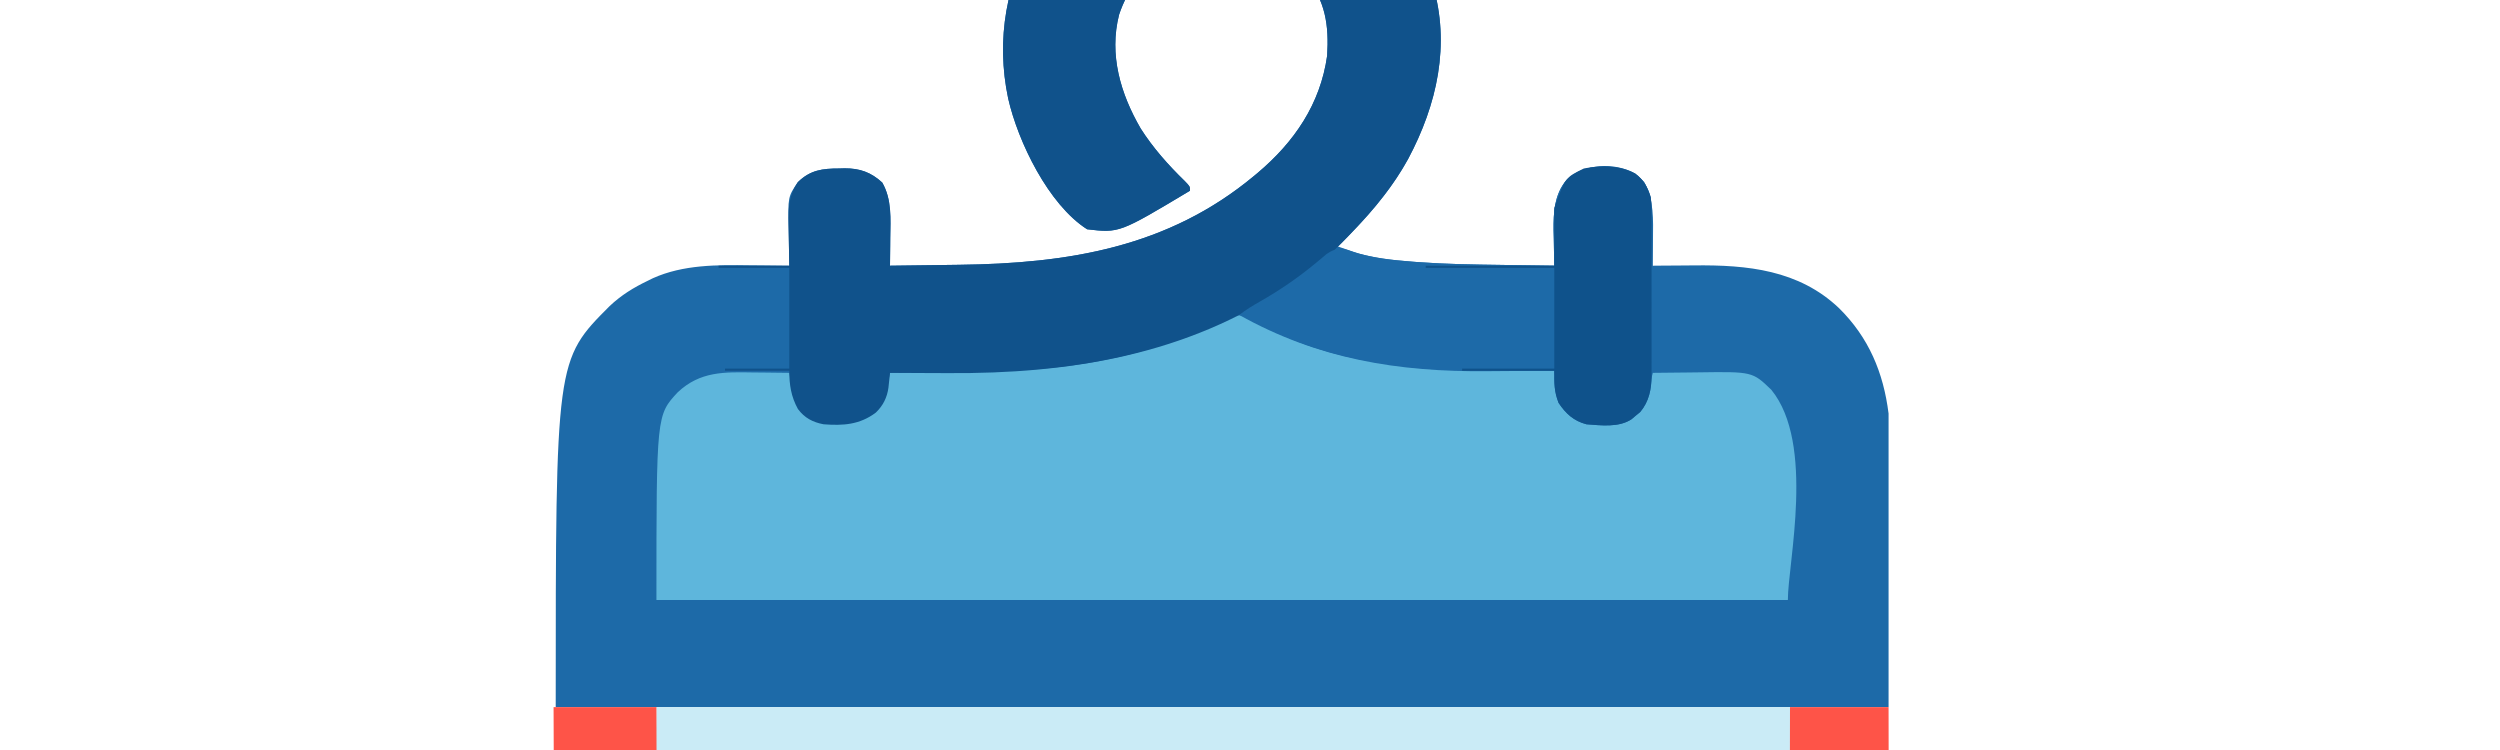
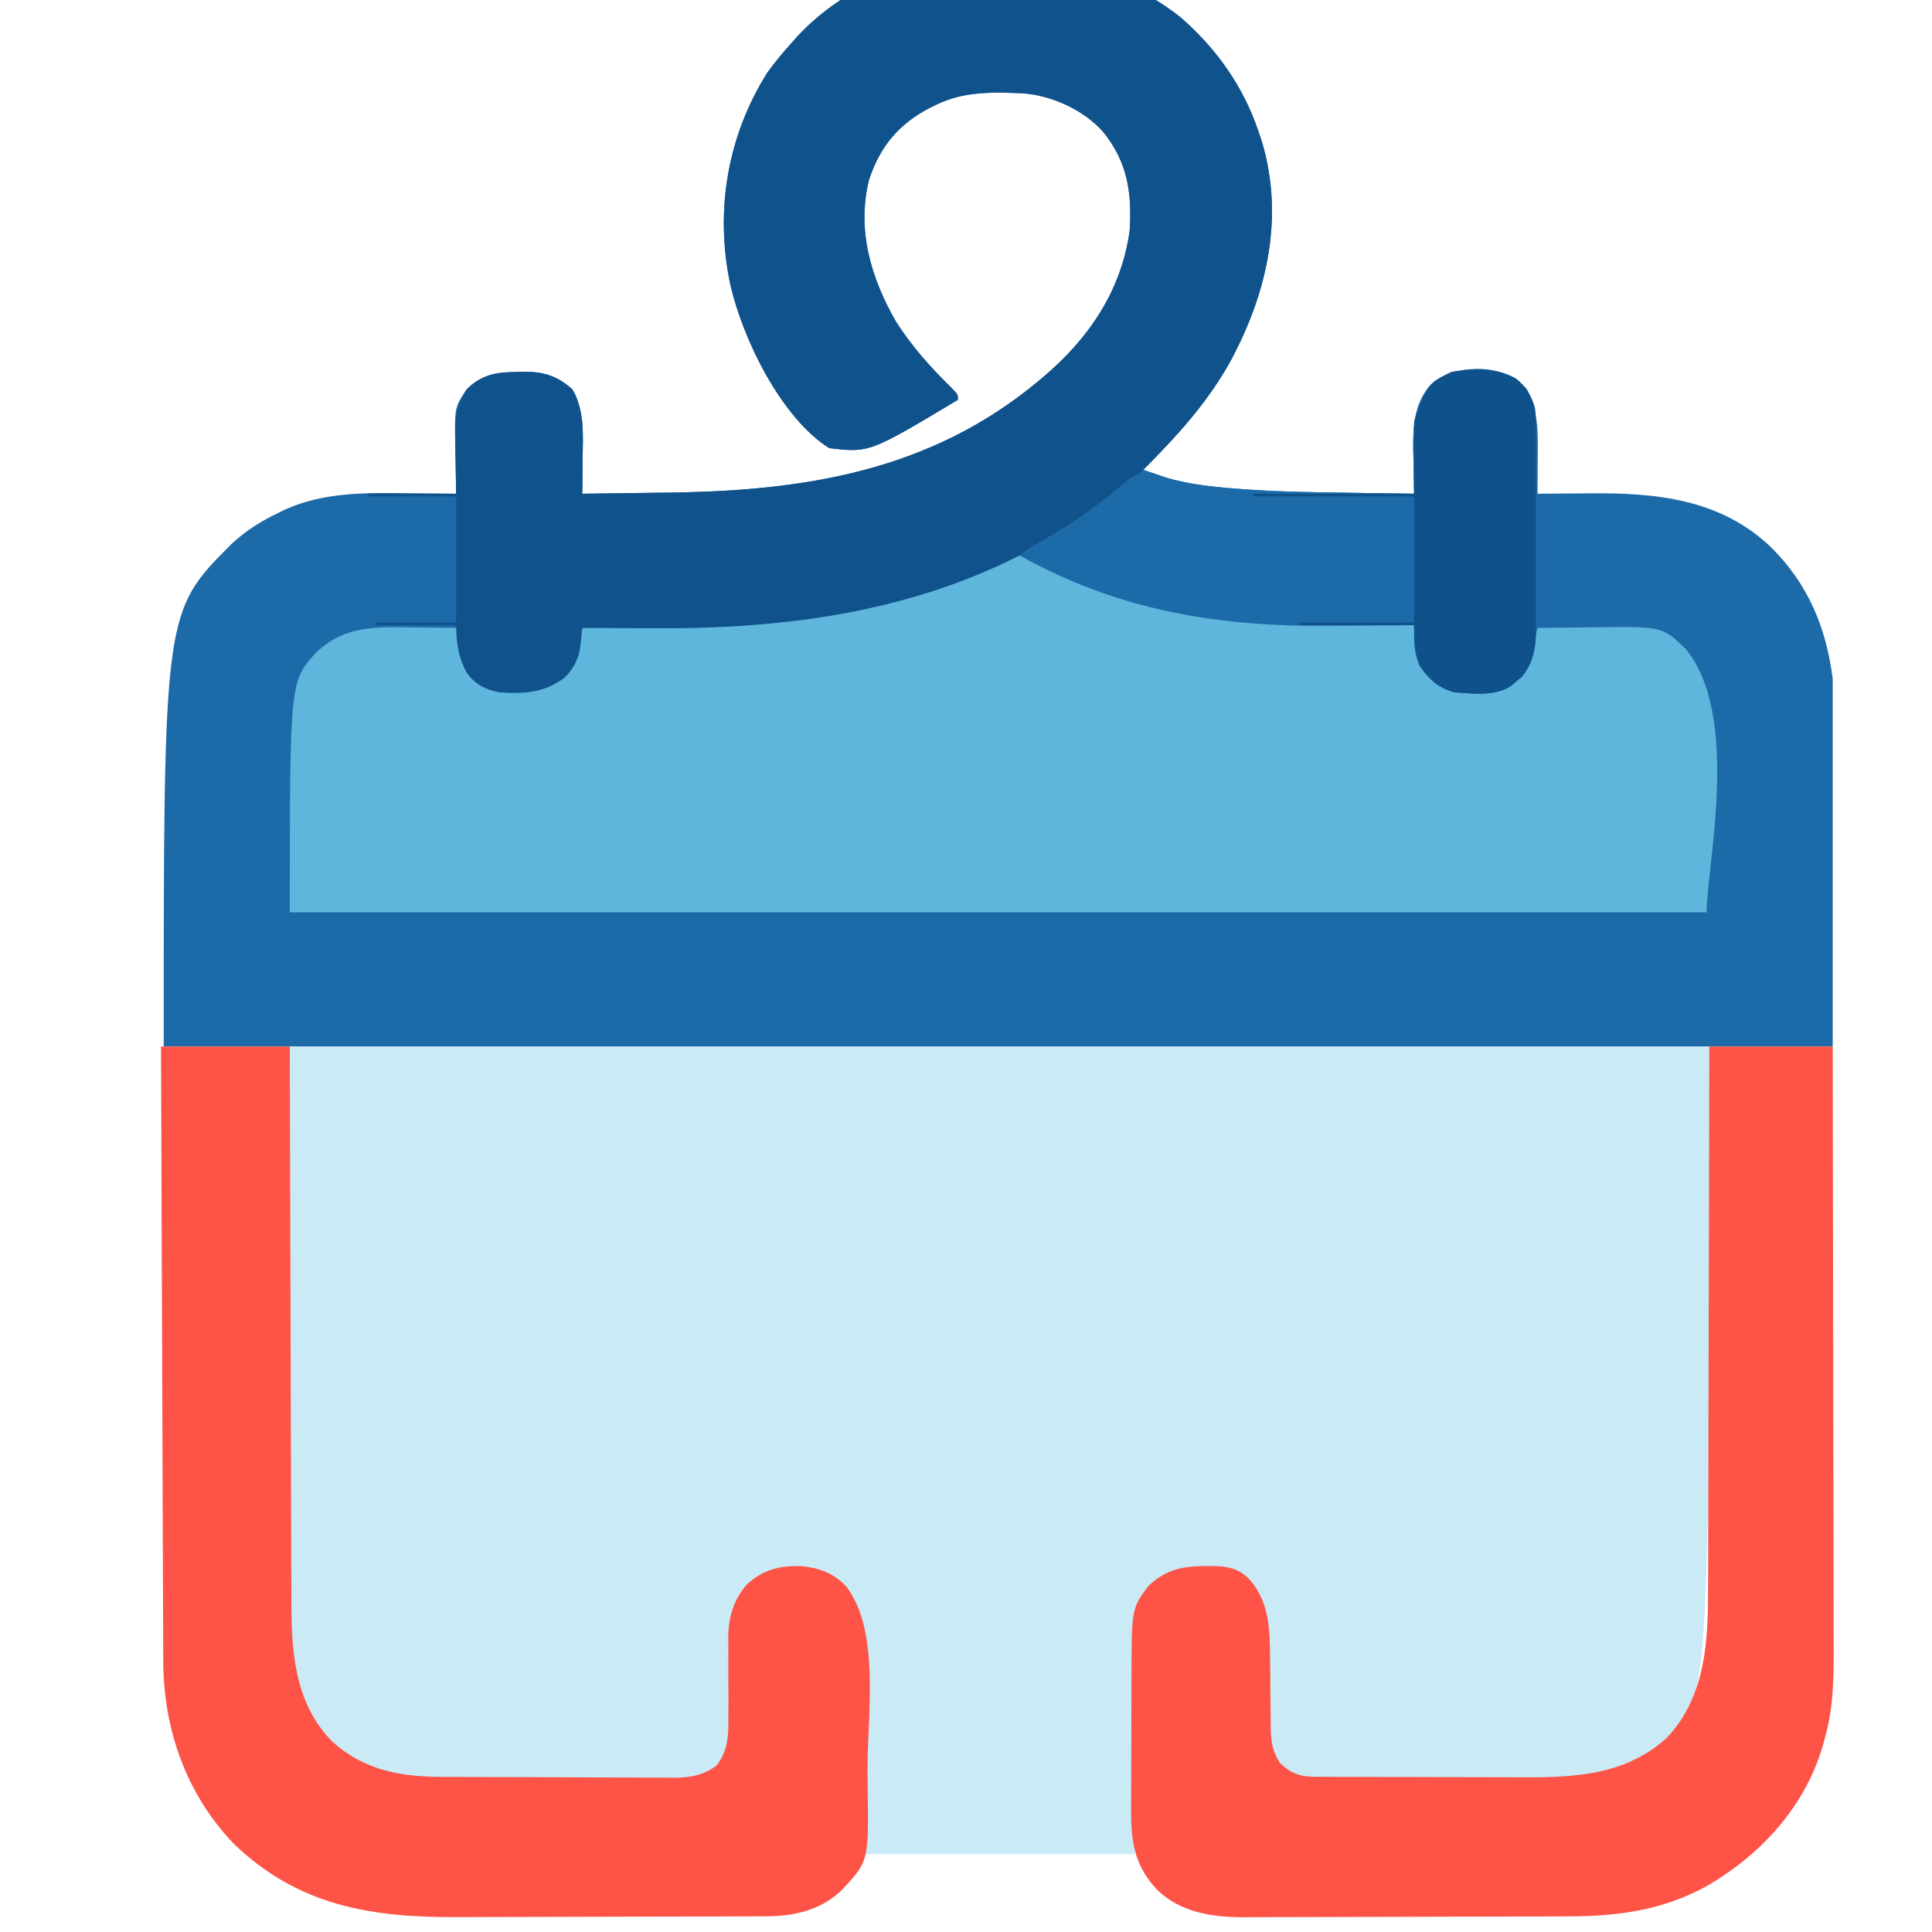
- <svg xmlns="http://www.w3.org/2000/svg" width="200" height="60" fill="none" viewBox="350 200 350 350">
-   <path fill="#1d6aa8" d="M579.875 146.375C593.27 158.006 603.327 172.126 609 189l1.188 3.504c8.513 28.253 2.064 56.422-11.382 81.647C590.289 289.659 578.632 302.709 566 315q2.651.951 5.312 1.875l2.989 1.055c8.545 2.472 17.285 3.477 26.133 4.156l3.243.253c12.783.93 25.574 1.116 38.385 1.286q3.66.057 7.319.117q8.81.141 17.619.258l-.063-2.304a1083 1083 0 0 1-.187-10.509l-.102-3.623c-.09-8.332.404-16.947 6.061-23.563 5.543-5.203 11.271-6.375 18.701-6.185 7.337.521 12.474 1.702 17.59 7.184 4.625 8.613 4.133 17.418 4.062 26.937l-.013 3.518A2705 2705 0 0 1 713 324l3.035-.032c3.804-.037 7.608-.059 11.412-.078q2.445-.014 4.89-.041c24.738-.26 48.745 2.08 67.555 19.968C813.734 357.474 820.605 373.837 823 393v137H201c0-161.959 0-161.959 25.191-187.195C231.59 337.724 237.33 334.196 244 331l2.324-1.152c14.202-6.39 29.992-6.262 45.238-6.036q2.703.024 5.405.041q6.517.051 13.033.147l-.063-2.719q-.102-5.043-.157-10.086-.03-2.174-.082-4.347c-.351-14.992-.351-14.992 4.302-21.848 5.851-5.701 11.495-6.363 19.312-6.375l2.475-.074c7.066-.034 12.36 1.821 17.588 6.636 4.563 7.899 3.872 17.052 3.75 25.875l-.027 3.78q-.036 4.579-.098 9.158 10.969-.128 21.938-.288 5.097-.075 10.195-.134C439.989 322.976 486.806 315.53 527 282l1.537-1.279C545.659 266.29 557.833 248.555 561 226c.865-14.229-.736-25.561-10-37-7.334-8.107-18.78-13.308-29.599-14.219-11.184-.469-22.151-.84-32.401 4.219l-2.5 1.203c-11.529 5.992-18.488 14.334-22.586 26.613C459.15 225.583 464.597 243.8 474 260c5.761 9.039 12.888 17.042 20.562 24.5C497 287 497 287 497 289c-33.002 19.761-33.002 19.761-48 18-18.067-11.497-32.278-40.904-36.847-61.015-5.795-27.345-1.097-55.3 13.847-78.985 2.803-3.862 5.808-7.455 9-11l2.047-2.332c36.176-38.828 102.421-39.017 142.828-7.293" />
-   <path fill="#caebf6" d="M248 530h529c0 241.579 0 241.579-15 257.812-16.763 15.678-37.596 15.657-59.191 15.586q-3.304.003-6.608.009-6.874.006-13.748-.016c-5.864-.017-11.728-.007-17.592.011-4.534.011-9.068.007-13.602-.001q-3.244-.003-6.488.008c-3.017.008-6.034-.004-9.051-.021l-2.681.019c-6.005-.062-11.062-.844-15.781-4.907-2.994-3.964-4.372-6.752-4.416-11.689l-.031-2.552-.022-2.755-.086-5.822q-.063-4.572-.104-9.143c.56-20.012.56-20.012-7.599-37.539-5.48-3.79-9.408-4.609-16-4.438l-2.328-.021c-6.478.072-11.19 1.497-16.36 5.584-6.769 8.417-7.477 17.797-7.426 28.219v2.436q.003 3.86.016 7.72.003 2.4.003 4.801c.006 5.9.02 11.799.032 17.699l.063 40H462l.062-24.562c.02-23.315.02-23.315-.375-46.626l-.068-3.597c-.293-9.055-1.522-18.13-7.619-25.215-7.578-5.75-14.538-7.034-24-6-7.506 2.464-11.892 6.007-15.574 12.983-2.043 4.867-1.83 9.715-1.797 14.919l-.053 6.385q-.015 4.993-.012 9.986c-.003 3.231-.031 6.461-.06 9.692l.025 2.99c-.066 6.117-.882 10.998-4.529 16.045-4.29 3.415-7.788 5.119-13.253 5.14l-2.628.018-2.876.003-3.037.015q-4.987.021-9.976.027l-6.948.017q-7.3.016-14.6.02c-6.206.006-12.411.03-18.617.058-4.791.019-9.583.024-14.374.026q-3.429.004-6.857.024c-19.912.107-37.425-.494-52.58-14.985C202.726 725.947 248 616.252 248 530" />
-   <path fill="#5eb6dc" d="M525.765 348.821a232 232 0 0 1 5.923 3.304c33.279 18.2 70.816 20.236 108 20.563q4.007.048 8.013.103q9.65.125 19.299.209l.376 2.484.515 3.266.501 3.234c1.12 5.552 3.115 8.858 7.67 12.391 6.849 3.789 15.692 3.646 23.305 2.164 4.327-1.635 7.519-4.487 9.633-8.539.77-2.393 1.48-4.806 2.145-7.23l1.061-3.837L713 374q7.815-.112 15.631-.165 2.652-.022 5.304-.061c25.528-.368 25.528-.368 34.342 8.121C788.836 407.021 776 462.894 776 480H248c0-86.261 0-86.261 10-97 10.455-9.747 21.647-9.402 35.062-9.187q2.469.022 4.936.041c4.001.032 8.001.084 12.002.146l.59 2.716.793 3.557.778 3.529c1.325 5.049 3.043 7.896 7.339 11.011 6.719 3.191 15.044 3.384 22.176 1.468 5.305-2.211 9.88-4.95 12.254-10.426 1.36-3.906 2.272-7.799 3.07-11.855l2.002-.024q10.517-.134 21.033-.293 3.9-.057 7.801-.105c20.759-.256 41.655-.714 62.164-4.265l2.947-.505c21.422-3.9 43.512-10.878 62.799-21.093 3.657-1.16 6.567-.5 10.019 1.106" />
-   <path fill="#10528b" d="M579.875 146.375C593.27 158.006 603.327 172.126 609 189l1.188 3.504c8.513 28.253 2.064 56.422-11.382 81.647-6.839 12.453-15.597 23.12-25.385 33.361q-1.425 1.493-2.834 3C562.808 318.819 554.391 325.59 545 332l-1.726 1.19C495.722 365.752 440.443 374.506 384 374.125q-3.955-.015-7.91-.027-9.546-.033-19.09-.098l-.193 1.882-.262 2.465-.255 2.445c-.611 4.656-2.5 8.496-5.899 11.747-7.49 5.667-15.249 6.165-24.391 5.461-4.994-.949-8.879-2.943-11.969-7.129C310.828 385.059 310 379.584 310 373h-30v-1h30v-47h-33v-1h33c-.158-9.842-.158-9.842-.36-19.684-.06-7.403.078-13.007 4.36-19.316 5.851-5.701 11.495-6.363 19.312-6.375l2.475-.074c7.066-.034 12.36 1.821 17.588 6.636 4.563 7.899 3.872 17.052 3.75 25.875l-.027 3.78q-.036 4.579-.098 9.158 10.969-.128 21.938-.288 5.097-.075 10.195-.134C439.989 322.976 486.806 315.53 527 282l1.537-1.279C545.659 266.29 557.833 248.555 561 226c.865-14.229-.736-25.561-10-37-7.334-8.107-18.78-13.308-29.599-14.219-11.184-.469-22.151-.84-32.401 4.219l-2.5 1.203c-11.529 5.992-18.488 14.334-22.586 26.613C459.15 225.583 464.597 243.8 474 260c5.761 9.039 12.888 17.042 20.562 24.5C497 287 497 287 497 289c-33.002 19.761-33.002 19.761-48 18-18.067-11.497-32.278-40.904-36.847-61.015-5.795-27.345-1.097-55.3 13.847-78.985 2.803-3.862 5.808-7.455 9-11l2.047-2.332c36.176-38.828 102.421-39.017 142.828-7.293" />
-   <path fill="#fe5448" d="M200 530h48l.044 20.324a61445 61445 0 0 0 .225 76.573q.051 16.135.081 32.27.034 16.58.099 33.158.037 9.303.049 18.605.01 8.77.056 17.539q.014 3.206.011 6.411c-.011 19.38.746 39.221 15.056 53.932 11.649 10.712 25.27 13.321 40.685 13.365l3.068.02c3.332.02 6.665.031 9.997.041l3.461.013q9.058.03 18.117.044c6.229.011 12.457.046 18.686.085 4.8.026 9.599.035 14.399.038q3.445.008 6.889.035c3.214.025 6.427.024 9.641.017l2.855.039c5.904-.047 10.749-.92 15.581-4.509 4.518-5.772 4.538-11.853 4.434-18.93l.029-6.347q-.014-4.95-.048-9.9c-.014-3.21.001-6.418.019-9.628l-.05-2.949c.054-7.555 1.982-14.063 7.023-19.866 6.269-5.627 12.351-6.969 20.527-6.724 6.541.734 12 2.744 16.504 7.656 12.812 16.902 7.706 48.505 7.848 68.724q.027 3.192.073 6.386c.381 27.276.381 27.276-9.816 38.129-7.754 7.318-17.458 9.555-27.883 9.596l-3.8.022-4.133.008-4.383.02c-4.788.021-9.576.031-14.364.041l-4.967.013q-11.681.029-23.362.041-13.423.015-26.848.077-10.411.044-20.824.048c-4.133.002-8.267.011-12.4.036-32.108.187-59.5-4.148-83.579-27.453-17.743-18.589-26.131-42.762-26.158-68.156l-.015-2.98q-.021-4.912-.032-9.825l-.03-7.068q-.04-9.572-.068-19.145-.031-8.996-.068-17.993a60433 60433 0 0 1-.132-35.624q-.059-17.295-.125-34.592l-.008-2.156-.041-10.709q-.17-44.376-.323-88.752M777 530h46c.066 30.846.122 61.692.153 92.538l.012 10.941.002 2.2c.013 11.734.037 23.468.064 35.201q.043 18.08.051 36.159.004 10.147.035 20.293q.03 9.56.022 19.123q.001 3.498.019 6.997c.056 11.913-.037 23.015-3.358 34.548l-.566 2.121c-6.533 23.076-23.425 41.426-43.967 53.078-16.136 8.743-32.695 10.943-50.777 10.978l-4.285.02c-4.661.021-9.322.031-13.983.041l-4.84.013q-11.372.029-22.745.041-13.072.015-26.146.077-10.143.044-20.286.048c-4.027.002-8.055.011-12.082.036q-5.688.035-11.376.018c-2.034-.001-4.067.018-6.101.038-11.493-.064-23.089-1.947-31.612-10.224-9.448-10.024-9.815-19.887-9.695-33.058l.003-5.196q.005-5.43.046-10.858c.034-4.612.042-9.223.04-13.835q.003-5.361.026-10.722.01-2.549.012-5.098c.048-26.1.048-26.1 6.334-34.518 7.855-7.402 15.274-7.537 25.621-7.336 5.215.266 8.792 1.426 12.379 5.336 6.905 8.089 7.284 18.187 7.309 28.391l.076 5.836q.044 4.535.071 9.071c.022 2.948.061 5.895.103 8.843v2.727c.08 5.121.593 8.7 3.441 13.132 4.206 3.99 7.486 5.117 13.17 5.14l2.496.018 2.714.003 2.879.015q4.722.021 9.444.027l6.594.017q6.926.016 13.85.02c5.877.006 11.754.03 17.631.058 4.547.019 9.094.024 13.641.026q3.246.004 6.492.024c20.203.114 39.911-.481 55.589-15.036 14.448-15.774 15.1-36.493 15.046-56.713q.013-3.299.031-6.598c.028-5.918.031-11.837.03-17.755.004-6.205.029-12.409.052-18.614.041-11.725.061-23.451.074-35.177q.018-14.057.059-28.113l.006-2.005.03-9.959c.082-27.46.133-54.919.172-82.378" />
-   <path fill="#1d6aa8" d="M704.789 281c3.89 2.913 5.847 6.443 7.211 11 .4 2.984.411 5.922.388 8.929l.016 2.625c.013 2.845.005 5.69-.006 8.536l.009 5.966q.006 6.243-.016 12.485c-.017 5.32-.007 10.64.011 15.961.011 4.105.007 8.21-.001 12.315q-.003 2.942.008 5.883c.008 2.748-.004 5.494-.021 8.241l.019 2.43c-.071 6.284-1.163 11.943-5.309 16.906l-2.036 1.66-2.027 1.715c-5.949 3.94-14.19 2.86-21.035 2.348-5.963-1.576-9.633-4.949-13-10-2.021-5.197-2.062-9.531-2-15l-2.02.02c-7.092.068-14.185.112-21.277.145q-3.943.02-7.886.061c-41.783.408-79.138-5.701-115.817-26.226 3.078-2.485 6.363-4.408 9.787-6.362 9.289-5.302 17.744-11.106 25.994-17.943l2.657-2.195 2.308-1.969c2.539-1.724 4.204-2.288 7.254-2.531 2.289.488 2.289.488 4.625 1.312 8.936 3.127 18.421 4.054 27.809 4.774l3.243.253c12.783.93 25.574 1.116 38.385 1.286q3.66.057 7.319.117q8.81.141 17.619.258l-.063-2.304a1083 1083 0 0 1-.187-10.509l-.102-3.623c-.09-8.332.404-16.947 6.061-23.563 8.183-7.681 22.3-8.468 32.08-3.001" />
-   <path fill="#0f528b" d="M704.789 281c3.89 2.913 5.847 6.443 7.211 11 .4 2.984.411 5.922.388 8.929l.016 2.625c.013 2.845.005 5.69-.006 8.536l.009 5.966q.006 6.243-.016 12.485c-.017 5.32-.007 10.64.011 15.961.011 4.105.007 8.21-.001 12.315q-.003 2.942.008 5.883c.008 2.748-.004 5.494-.021 8.241l.019 2.43c-.071 6.284-1.163 11.943-5.309 16.906l-2.036 1.66-2.027 1.715c-5.949 3.94-14.19 2.86-21.035 2.348-5.963-1.576-9.633-4.949-13-10-2.131-5.479-2-8.803-2-15h-43v-1h43v-47h-60v-1h60v-27c5.14-14.135 5.14-14.135 13.812-18.375 7.711-1.512 16.944-1.556 23.977 2.375" />
+ <svg xmlns="http://www.w3.org/2000/svg" width="32" height="32" viewBox="140 140 720 720" fill="none">
+   <path d="M579.875 146.375C593.27 158.006 603.327 172.126 609 189C609.392 190.156 609.784 191.313 610.188 192.504C618.701 220.757 612.252 248.926 598.806 274.151C590.289 289.659 578.632 302.709 566 315C567.767 315.635 569.539 316.258 571.312 316.875C572.299 317.223 573.285 317.571 574.301 317.93C582.846 320.402 591.586 321.407 600.434 322.086C601.504 322.169 602.574 322.253 603.677 322.339C616.46 323.269 629.251 323.455 642.062 323.625C644.502 323.663 646.941 323.702 649.381 323.742C655.254 323.836 661.127 323.922 667 324C666.979 323.24 666.958 322.479 666.937 321.696C666.852 318.193 666.801 314.691 666.75 311.187C666.716 309.992 666.683 308.796 666.648 307.564C666.558 299.232 667.052 290.617 672.709 284.001C678.252 278.798 683.98 277.626 691.41 277.816C698.747 278.337 703.884 279.518 709 285C713.625 293.613 713.133 302.418 713.062 311.937C713.058 313.098 713.053 314.259 713.049 315.455C713.037 318.303 713.021 321.152 713 324C714.002 323.989 715.003 323.979 716.035 323.968C719.839 323.931 723.643 323.909 727.447 323.89C729.077 323.88 730.707 323.867 732.337 323.849C757.075 323.589 781.082 325.929 799.892 343.817C813.734 357.474 820.605 373.837 823 393C823 438.21 823 483.42 823 530C617.74 530 412.48 530 201 530C201 368.041 201 368.041 226.191 342.805C231.59 337.724 237.33 334.196 244 331C245.15 330.43 245.15 330.43 246.324 329.848C260.526 323.458 276.316 323.586 291.562 323.812C293.364 323.828 295.165 323.841 296.967 323.853C301.312 323.886 305.656 323.937 310 324C309.969 322.654 309.969 322.654 309.937 321.281C309.868 317.919 309.818 314.557 309.78 311.195C309.76 309.746 309.733 308.297 309.698 306.848C309.347 291.856 309.347 291.856 314 285C319.851 279.299 325.495 278.637 333.312 278.625C334.129 278.6 334.946 278.576 335.787 278.551C342.853 278.517 348.147 280.372 353.375 285.187C357.938 293.086 357.247 302.239 357.125 311.062C357.116 312.31 357.107 313.557 357.098 314.842C357.074 317.895 357.041 320.947 357 324C364.313 323.914 371.625 323.819 378.938 323.712C382.336 323.663 385.734 323.617 389.133 323.578C439.989 322.976 486.806 315.53 527 282C527.507 281.578 528.014 281.156 528.537 280.721C545.659 266.29 557.833 248.555 561 226C561.865 211.771 560.264 200.439 551 189C543.666 180.893 532.22 175.692 521.401 174.781C510.217 174.312 499.25 173.941 489 179C487.763 179.596 487.763 179.596 486.5 180.203C474.971 186.195 468.012 194.537 463.914 206.816C459.15 225.583 464.597 243.8 474 260C479.761 269.039 486.888 277.042 494.562 284.5C497 287 497 287 497 289C463.998 308.761 463.998 308.761 449 307C430.933 295.503 416.722 266.096 412.153 245.985C406.358 218.64 411.056 190.685 426 167C428.803 163.138 431.808 159.545 435 156C435.675 155.23 436.351 154.461 437.047 153.668C473.223 114.84 539.468 114.651 579.875 146.375Z" fill="#1D6AA8" />
+   <path d="M248 530C422.57 530 597.14 530 777 530C777 771.579 777 771.579 762 787.812C745.237 803.49 724.404 803.469 702.809 803.398C700.606 803.4 698.404 803.403 696.201 803.407C691.618 803.412 687.036 803.405 682.453 803.391C676.589 803.374 670.725 803.384 664.861 803.402C660.327 803.413 655.793 803.409 651.259 803.401C649.096 803.399 646.934 803.402 644.771 803.409C641.754 803.417 638.737 803.405 635.72 803.388C634.836 803.394 633.951 803.4 633.039 803.407C627.034 803.345 621.977 802.563 617.258 798.5C614.264 794.536 612.886 791.748 612.842 786.811C612.827 785.548 612.827 785.548 612.811 784.259C612.8 782.895 612.8 782.895 612.789 781.504C612.761 779.563 612.732 777.622 612.703 775.682C612.662 772.634 612.625 769.587 612.599 766.539C613.159 746.527 613.159 746.527 605 729C599.52 725.21 595.592 724.391 589 724.562C587.848 724.552 587.848 724.552 586.672 724.541C580.194 724.613 575.482 726.038 570.312 730.125C563.543 738.542 562.835 747.922 562.886 758.344C562.886 759.148 562.886 759.951 562.886 760.78C562.887 763.353 562.894 765.927 562.902 768.5C562.904 770.1 562.905 771.701 562.905 773.301C562.911 779.201 562.925 785.1 562.937 791C562.968 810.8 562.968 810.8 563 831C529.67 831 496.34 831 462 831C462.021 822.894 462.041 814.789 462.062 806.438C462.082 783.123 462.082 783.123 461.687 759.812C461.665 758.625 461.643 757.438 461.619 756.215C461.326 747.16 460.097 738.085 454 731C446.422 725.25 439.462 723.966 430 725C422.494 727.464 418.108 731.007 414.426 737.983C412.383 742.85 412.596 747.698 412.629 752.902C412.612 755.031 412.594 757.159 412.576 759.287C412.566 762.616 412.562 765.944 412.564 769.273C412.561 772.504 412.533 775.734 412.504 778.965C412.512 779.952 412.52 780.938 412.529 781.955C412.463 788.072 411.647 792.953 408 798C403.71 801.415 400.212 803.119 394.747 803.14C393.88 803.146 393.012 803.152 392.119 803.158C390.695 803.159 390.695 803.159 389.243 803.161C388.241 803.166 387.239 803.171 386.206 803.176C382.881 803.191 379.556 803.198 376.23 803.203C373.914 803.209 371.598 803.215 369.282 803.22C364.415 803.231 359.548 803.237 354.682 803.24C348.476 803.246 342.271 803.27 336.065 803.298C331.274 803.317 326.482 803.322 321.691 803.324C319.405 803.327 317.12 803.335 314.834 803.348C294.922 803.455 277.409 802.854 262.254 788.363C202.726 725.947 248 616.252 248 530Z" fill="#CAEBF6" />
+   <path d="M525.765 348.821C527.761 349.887 529.724 351.001 531.688 352.125C564.967 370.325 602.504 372.361 639.688 372.688C642.359 372.719 645.03 372.755 647.701 372.791C654.134 372.875 660.567 372.943 667 373C667.186 374.23 667.186 374.23 667.376 375.484C667.546 376.562 667.716 377.64 667.891 378.75C668.056 379.817 668.221 380.885 668.392 381.984C669.512 387.536 671.507 390.842 676.062 394.375C682.911 398.164 691.754 398.021 699.367 396.539C703.694 394.904 706.886 392.052 709 388C709.77 385.607 710.48 383.194 711.145 380.77C711.495 379.503 711.845 378.237 712.206 376.933C712.468 375.965 712.73 374.997 713 374C718.21 373.925 723.42 373.871 728.631 373.835C730.399 373.82 732.167 373.8 733.935 373.774C759.463 373.406 759.463 373.406 768.277 381.895C788.836 407.021 776 462.894 776 480C601.76 480 427.52 480 248 480C248 393.739 248 393.739 258 383C268.455 373.253 279.647 373.598 293.062 373.813C294.708 373.828 296.353 373.841 297.998 373.854C301.999 373.886 305.999 373.938 310 374C310.195 374.896 310.39 375.793 310.59 376.716C310.983 378.477 310.983 378.477 311.383 380.273C311.639 381.438 311.896 382.602 312.161 383.802C313.486 388.851 315.204 391.698 319.5 394.813C326.219 398.004 334.544 398.197 341.676 396.281C346.981 394.07 351.556 391.331 353.93 385.855C355.29 381.949 356.202 378.056 357 374C357.661 373.992 358.322 373.984 359.002 373.976C366.013 373.888 373.024 373.788 380.035 373.683C382.635 373.645 385.236 373.61 387.836 373.578C408.595 373.322 429.491 372.864 450 369.313C450.972 369.146 451.945 368.979 452.947 368.808C474.369 364.908 496.459 357.93 515.746 347.715C519.403 346.555 522.313 347.215 525.765 348.821Z" fill="#5EB6DC" />
+   <path d="M579.875 146.375C593.27 158.006 603.327 172.126 609 189C609.392 190.156 609.784 191.313 610.188 192.504C618.701 220.757 612.252 248.926 598.806 274.151C591.967 286.604 583.209 297.271 573.421 307.512C572.471 308.507 571.526 309.507 570.587 310.512C562.808 318.819 554.391 325.59 545 332C544.431 332.393 543.861 332.786 543.274 333.19C495.722 365.752 440.443 374.506 384 374.125C381.363 374.115 378.727 374.106 376.09 374.098C369.726 374.076 363.363 374.043 357 374C356.936 374.621 356.872 375.242 356.807 375.882C356.721 376.696 356.634 377.509 356.545 378.347C356.461 379.154 356.377 379.96 356.29 380.792C355.679 385.448 353.79 389.288 350.391 392.539C342.901 398.206 335.142 398.704 326 398C321.006 397.051 317.121 395.057 314.031 390.871C310.828 385.059 310 379.584 310 373C300.1 373 290.2 373 280 373C280 372.67 280 372.34 280 372C289.9 372 299.8 372 310 372C310 356.49 310 340.98 310 325C299.11 325 288.22 325 277 325C277 324.67 277 324.34 277 324C287.89 324 298.78 324 310 324C309.842 314.158 309.842 314.158 309.64 304.316C309.58 296.913 309.718 291.309 314 285C319.851 279.299 325.495 278.637 333.312 278.625C334.129 278.6 334.946 278.576 335.787 278.551C342.853 278.517 348.147 280.372 353.375 285.187C357.938 293.086 357.247 302.239 357.125 311.062C357.116 312.31 357.107 313.557 357.098 314.842C357.074 317.895 357.041 320.947 357 324C364.313 323.914 371.625 323.819 378.938 323.712C382.336 323.663 385.734 323.617 389.133 323.578C439.989 322.976 486.806 315.53 527 282C527.507 281.578 528.014 281.156 528.537 280.721C545.659 266.29 557.833 248.555 561 226C561.865 211.771 560.264 200.439 551 189C543.666 180.893 532.22 175.692 521.401 174.781C510.217 174.312 499.25 173.941 489 179C488.175 179.397 487.35 179.794 486.5 180.203C474.971 186.195 468.012 194.537 463.914 206.816C459.15 225.583 464.597 243.8 474 260C479.761 269.039 486.888 277.042 494.562 284.5C497 287 497 287 497 289C463.998 308.761 463.998 308.761 449 307C430.933 295.503 416.722 266.096 412.153 245.985C406.358 218.64 411.056 190.685 426 167C428.803 163.138 431.808 159.545 435 156C435.675 155.23 436.351 154.461 437.047 153.668C473.223 114.84 539.468 114.651 579.875 146.375Z" fill="#10528B" />
+   <path d="M200 530C215.84 530 231.68 530 248 530C248.015 536.707 248.029 543.414 248.044 550.324C248.095 572.497 248.161 594.669 248.236 616.841C248.245 619.52 248.254 622.2 248.262 624.879C248.265 625.545 248.267 626.211 248.269 626.897C248.304 637.654 248.329 648.41 248.35 659.167C248.372 670.22 248.406 681.273 248.449 692.325C248.473 698.527 248.491 704.728 248.498 710.93C248.504 716.777 248.524 722.623 248.554 728.469C248.563 730.606 248.567 732.743 248.565 734.88C248.554 754.26 249.311 774.101 263.621 788.812C275.27 799.524 288.891 802.133 304.306 802.177C305.319 802.184 306.331 802.19 307.374 802.197C310.706 802.217 314.039 802.228 317.371 802.238C318.513 802.242 319.655 802.246 320.832 802.251C326.871 802.271 332.91 802.286 338.949 802.295C345.178 802.306 351.406 802.341 357.635 802.38C362.435 802.406 367.234 802.415 372.034 802.418C374.33 802.423 376.627 802.435 378.923 802.453C382.137 802.478 385.35 802.477 388.564 802.47C389.506 802.483 390.448 802.496 391.419 802.509C397.323 802.462 402.168 801.589 407 798C411.518 792.228 411.538 786.147 411.434 779.07C411.443 776.954 411.453 774.839 411.463 772.723C411.454 769.423 411.437 766.123 411.415 762.823C411.401 759.613 411.416 756.405 411.434 753.195C411.409 751.735 411.409 751.735 411.384 750.246C411.438 742.691 413.366 736.183 418.407 730.38C424.676 724.753 430.758 723.411 438.934 723.656C445.475 724.39 450.934 726.4 455.438 731.312C468.25 748.214 463.144 779.817 463.286 800.036C463.304 802.164 463.328 804.293 463.359 806.422C463.74 833.698 463.74 833.698 453.543 844.551C445.789 851.869 436.085 854.106 425.66 854.147C424.406 854.154 423.152 854.161 421.86 854.169C420.482 854.172 419.105 854.174 417.727 854.177C416.266 854.183 414.805 854.19 413.344 854.197C408.556 854.218 403.768 854.228 398.98 854.238C397.325 854.242 395.669 854.246 394.013 854.251C386.226 854.27 378.438 854.284 370.651 854.292C361.702 854.302 352.753 854.328 343.803 854.369C336.862 854.399 329.921 854.414 322.979 854.417C318.846 854.419 314.712 854.428 310.579 854.453C278.471 854.64 251.079 850.305 227 827C209.257 808.411 200.869 784.238 200.842 758.844C200.837 757.861 200.832 756.877 200.827 755.864C200.812 752.589 200.803 749.314 200.795 746.039C200.785 743.683 200.775 741.327 200.765 738.971C200.738 732.589 200.717 726.208 200.697 719.826C200.677 713.829 200.653 707.831 200.629 701.833C200.581 689.958 200.538 678.084 200.497 666.209C200.458 654.679 200.416 643.148 200.372 631.617C200.37 630.906 200.367 630.194 200.364 629.461C200.35 625.892 200.337 622.322 200.323 618.752C200.209 589.168 200.103 559.584 200 530Z" fill="#FE5448" />
+   <path d="M777 530C792.18 530 807.36 530 823 530C823.066 560.846 823.122 591.692 823.153 622.538C823.157 626.185 823.161 629.832 823.165 633.479C823.166 634.205 823.166 634.931 823.167 635.679C823.18 647.413 823.204 659.147 823.231 670.88C823.26 682.933 823.276 694.986 823.282 707.039C823.286 713.803 823.295 720.568 823.317 727.332C823.338 733.706 823.344 740.08 823.339 746.455C823.34 748.787 823.346 751.119 823.358 753.452C823.414 765.365 823.321 776.467 820 788C819.72 789.05 819.72 789.05 819.434 790.121C812.901 813.197 796.009 831.547 775.467 843.199C759.331 851.942 742.772 854.142 724.69 854.177C723.262 854.183 721.833 854.19 720.405 854.197C715.744 854.218 711.083 854.228 706.422 854.238C704.808 854.242 703.195 854.246 701.582 854.251C694 854.27 686.419 854.284 678.837 854.292C670.122 854.302 661.407 854.328 652.691 854.369C645.929 854.399 639.167 854.414 632.405 854.417C628.378 854.419 624.35 854.428 620.323 854.453C616.531 854.477 612.739 854.481 608.947 854.471C606.913 854.47 604.88 854.489 602.846 854.509C591.353 854.445 579.757 852.562 571.234 844.285C561.786 834.261 561.419 824.398 561.539 811.227C561.541 809.495 561.542 807.763 561.542 806.031C561.545 802.411 561.561 798.792 561.588 795.173C561.622 790.561 561.63 785.95 561.628 781.338C561.629 777.764 561.64 774.19 561.654 770.616C561.661 768.917 561.665 767.217 561.666 765.518C561.714 739.418 561.714 739.418 568 731C575.855 723.598 583.274 723.463 593.621 723.664C598.836 723.93 602.413 725.09 606 729C612.905 737.089 613.284 747.187 613.309 757.391C613.334 759.336 613.359 761.281 613.385 763.227C613.414 766.25 613.438 769.274 613.456 772.298C613.478 775.246 613.517 778.193 613.559 781.141C613.559 782.041 613.559 782.941 613.559 783.868C613.639 788.989 614.152 792.568 617 797C621.206 800.99 624.486 802.117 630.17 802.14C630.994 802.146 631.817 802.152 632.666 802.158C633.562 802.159 634.457 802.16 635.38 802.161C636.33 802.166 637.28 802.171 638.259 802.176C641.407 802.191 644.555 802.198 647.703 802.203C649.901 802.209 652.099 802.215 654.297 802.22C658.914 802.231 663.531 802.237 668.147 802.24C674.024 802.246 679.901 802.27 685.778 802.298C690.325 802.317 694.872 802.322 699.419 802.324C701.583 802.327 703.747 802.335 705.911 802.348C726.114 802.462 745.822 801.867 761.5 787.312C775.948 771.538 776.6 750.819 776.546 730.599C776.555 728.4 776.565 726.2 776.577 724.001C776.605 718.083 776.608 712.164 776.607 706.246C776.611 700.041 776.636 693.837 776.659 687.632C776.7 675.907 776.72 664.181 776.733 652.455C776.745 643.084 776.765 633.713 776.792 624.342C776.794 623.68 776.796 623.019 776.798 622.337C776.808 619.017 776.818 615.697 776.828 612.378C776.91 584.918 776.961 557.459 777 530Z" fill="#FE5448" />
+   <path d="M704.789 281C708.679 283.913 710.636 287.443 712 292C712.4 294.984 712.411 297.922 712.388 300.929C712.396 302.228 712.396 302.228 712.404 303.554C712.417 306.399 712.409 309.244 712.398 312.09C712.4 314.078 712.403 316.067 712.407 318.056C712.412 322.218 712.405 326.379 712.391 330.541C712.374 335.861 712.384 341.181 712.402 346.502C712.413 350.607 712.409 354.712 712.401 358.817C712.399 360.778 712.402 362.739 712.409 364.7C712.417 367.448 712.405 370.194 712.388 372.941C712.394 373.743 712.4 374.545 712.407 375.371C712.336 381.655 711.244 387.314 707.098 392.277C706.09 393.099 706.09 393.099 705.062 393.937C704.393 394.503 703.724 395.069 703.035 395.652C697.086 399.592 688.845 398.512 682 398C676.037 396.424 672.367 393.051 669 388C666.979 382.803 666.938 378.469 667 373C666.333 373.007 665.667 373.013 664.98 373.02C657.888 373.088 650.795 373.132 643.703 373.165C641.074 373.178 638.446 373.2 635.817 373.226C594.034 373.634 556.679 367.525 520 347C523.078 344.515 526.363 342.592 529.787 340.638C539.076 335.336 547.531 329.532 555.781 322.695C556.658 321.971 557.534 321.246 558.438 320.5C559.199 319.85 559.961 319.201 560.746 318.531C563.285 316.807 564.95 316.243 568 316C570.289 316.488 570.289 316.488 572.625 317.312C581.561 320.439 591.046 321.366 600.434 322.086C601.504 322.17 602.574 322.253 603.677 322.339C616.46 323.269 629.251 323.455 642.062 323.625C644.502 323.663 646.941 323.702 649.381 323.742C655.254 323.836 661.127 323.922 667 324C666.979 323.24 666.958 322.479 666.937 321.696C666.852 318.193 666.801 314.691 666.75 311.187C666.716 309.992 666.683 308.796 666.648 307.564C666.558 299.232 667.052 290.617 672.709 284.001C680.892 276.32 695.009 275.533 704.789 281Z" fill="#1D6AA8" />
+   <path d="M704.789 281C708.679 283.913 710.636 287.443 712 292C712.4 294.984 712.411 297.922 712.388 300.929C712.393 301.795 712.399 302.661 712.404 303.554C712.417 306.399 712.409 309.244 712.398 312.09C712.4 314.078 712.403 316.067 712.407 318.056C712.412 322.218 712.405 326.379 712.391 330.541C712.374 335.861 712.384 341.181 712.402 346.502C712.413 350.607 712.409 354.712 712.401 358.817C712.399 360.778 712.402 362.739 712.409 364.7C712.417 367.448 712.405 370.194 712.388 372.941C712.394 373.743 712.4 374.545 712.407 375.371C712.336 381.655 711.244 387.314 707.098 392.277C706.09 393.099 706.09 393.099 705.062 393.937C704.393 394.503 703.724 395.069 703.035 395.652C697.086 399.592 688.845 398.512 682 398C676.037 396.424 672.367 393.051 669 388C666.869 382.521 667 379.197 667 373C652.81 373 638.62 373 624 373C624 372.67 624 372.34 624 372C638.19 372 652.38 372 667 372C667 356.49 667 340.98 667 325C647.2 325 627.4 325 607 325C607 324.67 607 324.34 607 324C626.8 324 646.6 324 667 324C667 315.09 667 306.18 667 297C672.14 282.865 672.14 282.865 680.812 278.625C688.523 277.113 697.756 277.069 704.789 281Z" fill="#0F528B" />
</svg>
